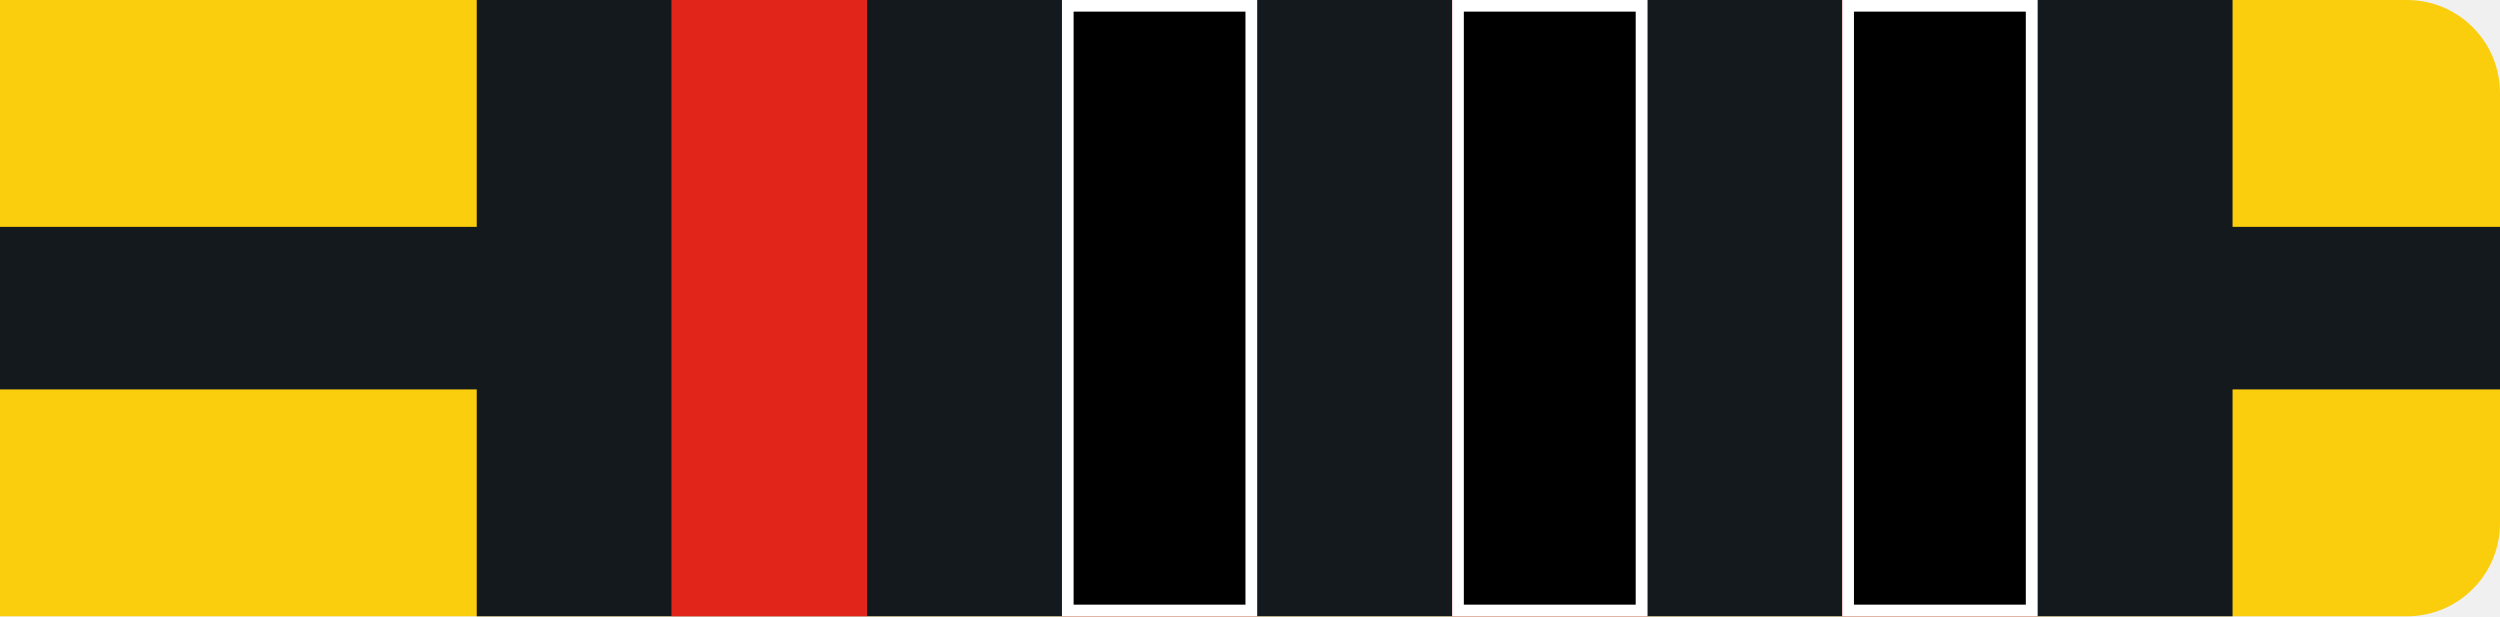
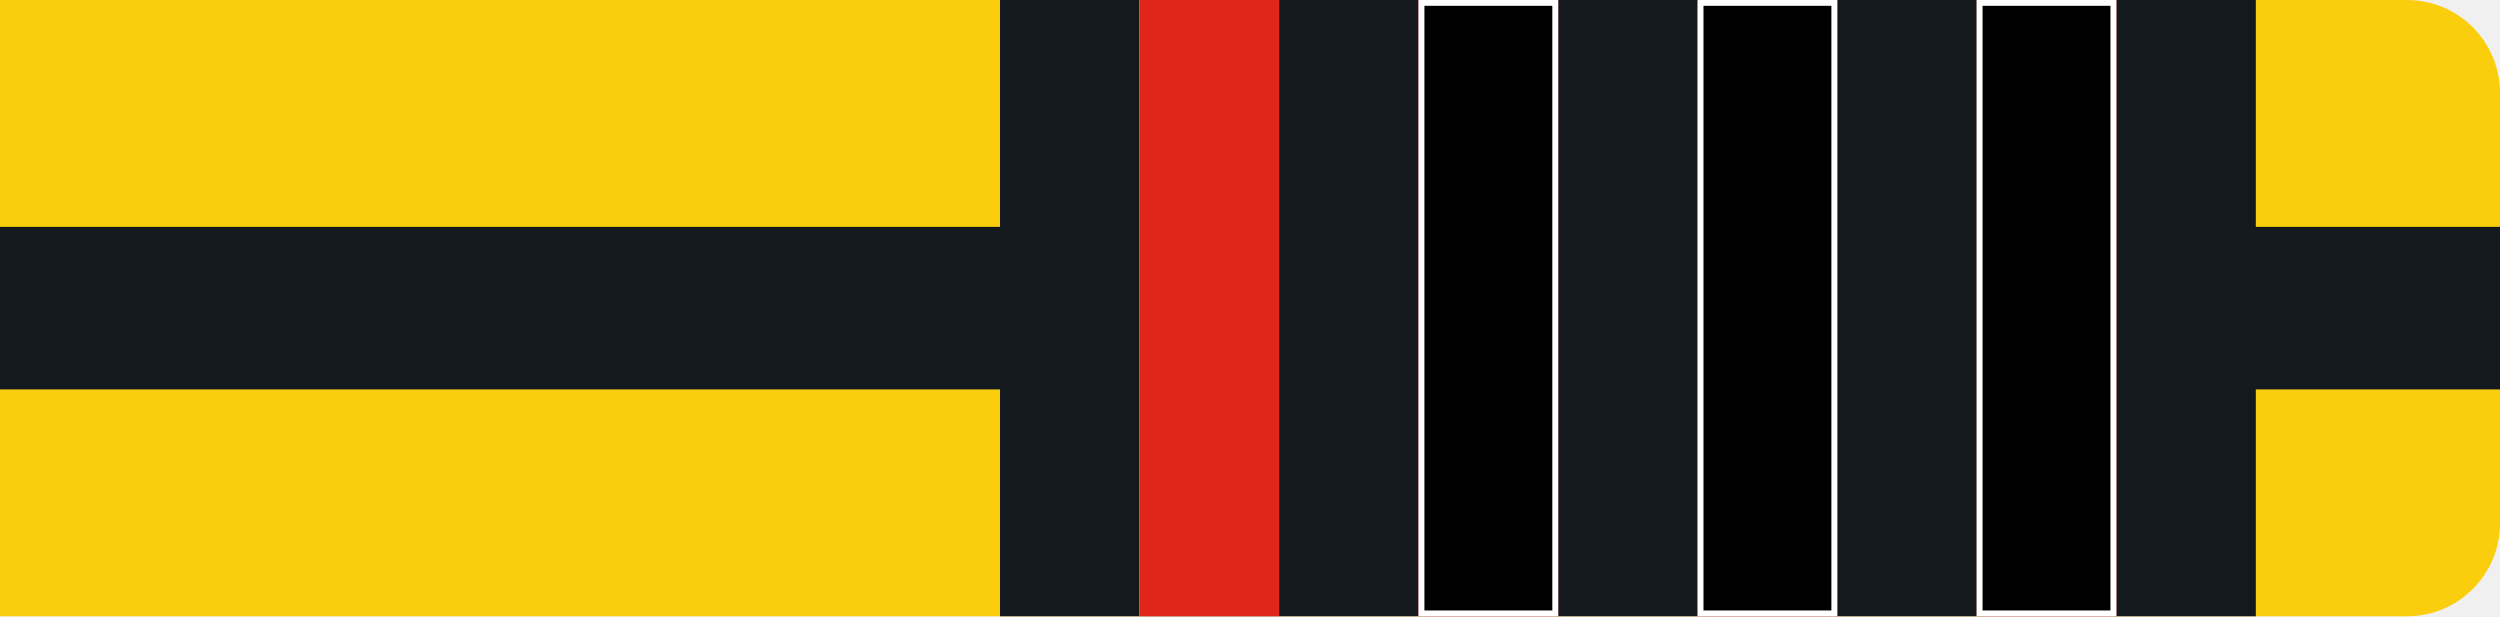
<svg xmlns="http://www.w3.org/2000/svg" id="Layer_1" data-name="Layer 1" viewBox="0 0 215 53">
  <defs>
    <style>.cls-yb3b-1{fill:#fbce0d !important;}.cls-yb3b-2{fill:#14191d !important;}.cls-yb3b-3{fill:#fff !important;}.cls-yb3b-4{fill:#e1251b !important;}</style>
  </defs>
  <g id="Group_239" data-name="Group 239">
    <path id="Rectangle_26" data-name="Rectangle 26" class="cls-yb3b-1" d="M0,0H207a8,8,0,0,1,8,8V45a8,8,0,0,1-8,8H0V0Z" />
    <rect id="Rectangle_27" data-name="Rectangle 27" class="cls-yb3b-2" y="19.51" width="215" height="13.98" />
-     <rect id="Rectangle_27-2" data-name="Rectangle 27" class="cls-yb3b-2" x="41" width="151" height="53" />
  </g>
-   <g id="Layer_2" data-name="Layer 2">
-     <rect id="_1" data-name="1" class="cls-yb3b-3" x="158.44" width="16.78" height="53" />
-     <rect id="_2" data-name="2" class="cls-yb3b-3" x="124.89" width="16.78" height="53" />
-     <rect id="_3" data-name="3" class="cls-yb3b-3" x="91.33" width="16.78" height="53" />
-     <rect id="_4" data-name="4" class="cls-yb3b-3" x="57.78" width="16.78" height="53" />
-   </g>
-   <g id="Layer_3" data-name="Layer 3">
-     <rect id="_1-2" data-name="1" class="cls-yb3b-4" x="158.44" width="16.78" height="53" />
-     <rect id="_2-2" data-name="2" class="cls-yb3b-4" x="124.89" width="16.78" height="53" />
-     <rect id="_3-2" data-name="3" class="cls-yb3b-4" x="91.33" width="16.78" height="53" />
-     <rect id="_4-2" data-name="4" class="cls-yb3b-4" x="57.78" width="16.78" height="53" />
-   </g>
-   <g id="Layer_4" data-name="Layer 4">
+   <g id="Layer_6" data-name="Layer 6">
+     <rect id="Rectangle_27-2" data-name="Rectangle 27" class="cls-yb3b-2" x="86" width="108" height="53" />
+     <rect id="_1" data-name="1" class="cls-yb3b-3" x="170" width="12" height="53" />
+     <rect id="_2" data-name="2" class="cls-yb3b-3" x="146" width="12" height="53" />
+     <rect id="_3" data-name="3" class="cls-yb3b-3" x="122" width="12" height="53" />
+     <rect id="_4" data-name="4" class="cls-yb3b-3" x="98" width="12" height="53" />
+     <rect id="_1-2" data-name="1" class="cls-yb3b-4" x="170" width="12" height="53" />
+     <rect id="_2-2" data-name="2" class="cls-yb3b-4" x="146" width="12" height="53" />
+     <rect id="_3-2" data-name="3" class="cls-yb3b-4" x="122" width="12" height="53" />
+     <rect id="_4-2" data-name="4" class="cls-yb3b-4" x="98" width="12" height="53" />
    <g id="_1-3" data-name="1">
-       <rect x="158.94" y="0.5" width="15.78" height="52" />
-       <path class="cls-yb3b-3" d="M174.22,1V52H159.44V1h14.78m1-1H158.44V53h16.78V0Z" />
+       <rect x="170.25" y="0.25" width="11.5" height="52.5" />
+       <path class="cls-yb3b-3" d="M181.5.5v52h-11V.5h11M182,0H170V53h12V0Z" />
    </g>
    <g id="_2-3" data-name="2">
-       <rect x="125.39" y="0.5" width="15.78" height="52" />
-       <path class="cls-yb3b-3" d="M140.67,1V52H125.89V1h14.78m1-1H124.89V53h16.78V0Z" />
+       <rect x="146.25" y="0.25" width="11.5" height="52.5" />
+       <path class="cls-yb3b-3" d="M157.5.5v52h-11V.5h11M158,0H146V53h12V0Z" />
    </g>
    <g id="_3-3" data-name="3">
-       <rect x="91.83" y="0.5" width="15.78" height="52" />
-       <path class="cls-yb3b-3" d="M107.11,1V52H92.33V1h14.78m1-1H91.33V53h16.78V0Z" />
+       <rect x="122.25" y="0.25" width="11.5" height="52.5" />
+       <path class="cls-yb3b-3" d="M133.5.5v52h-11V.5h11M134,0H122V53h12V0Z" />
    </g>
  </g>
</svg>
